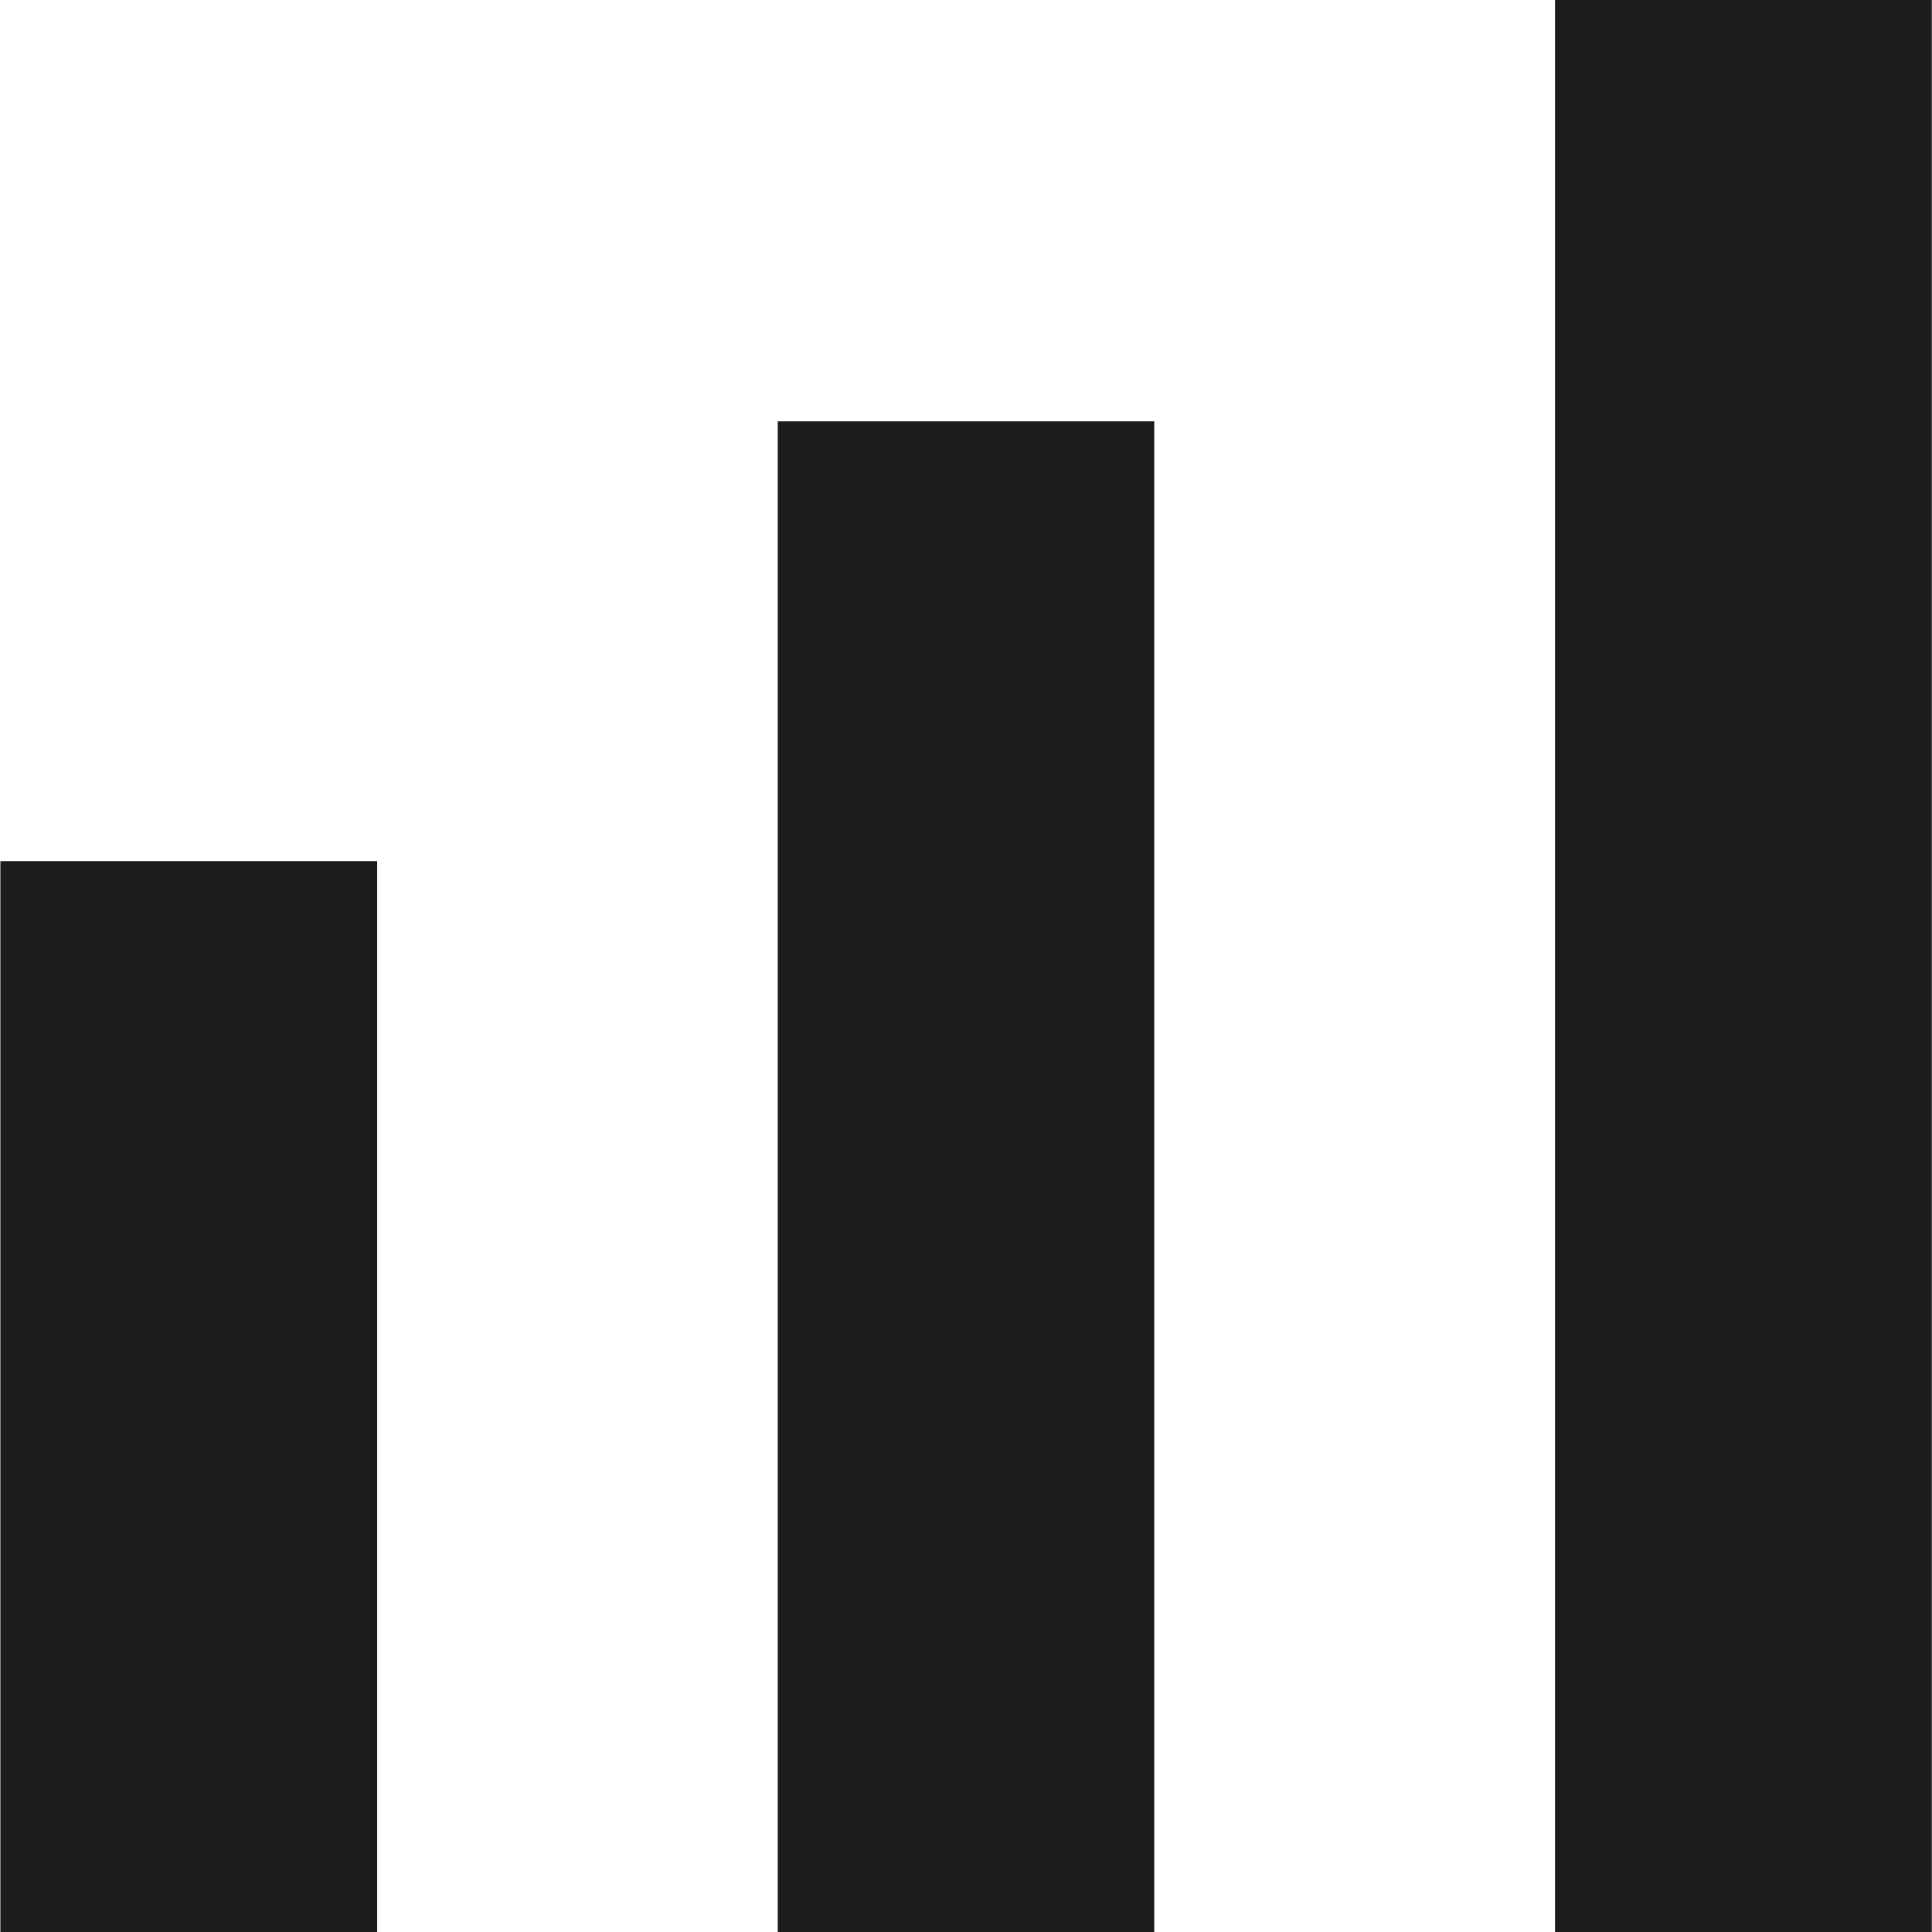
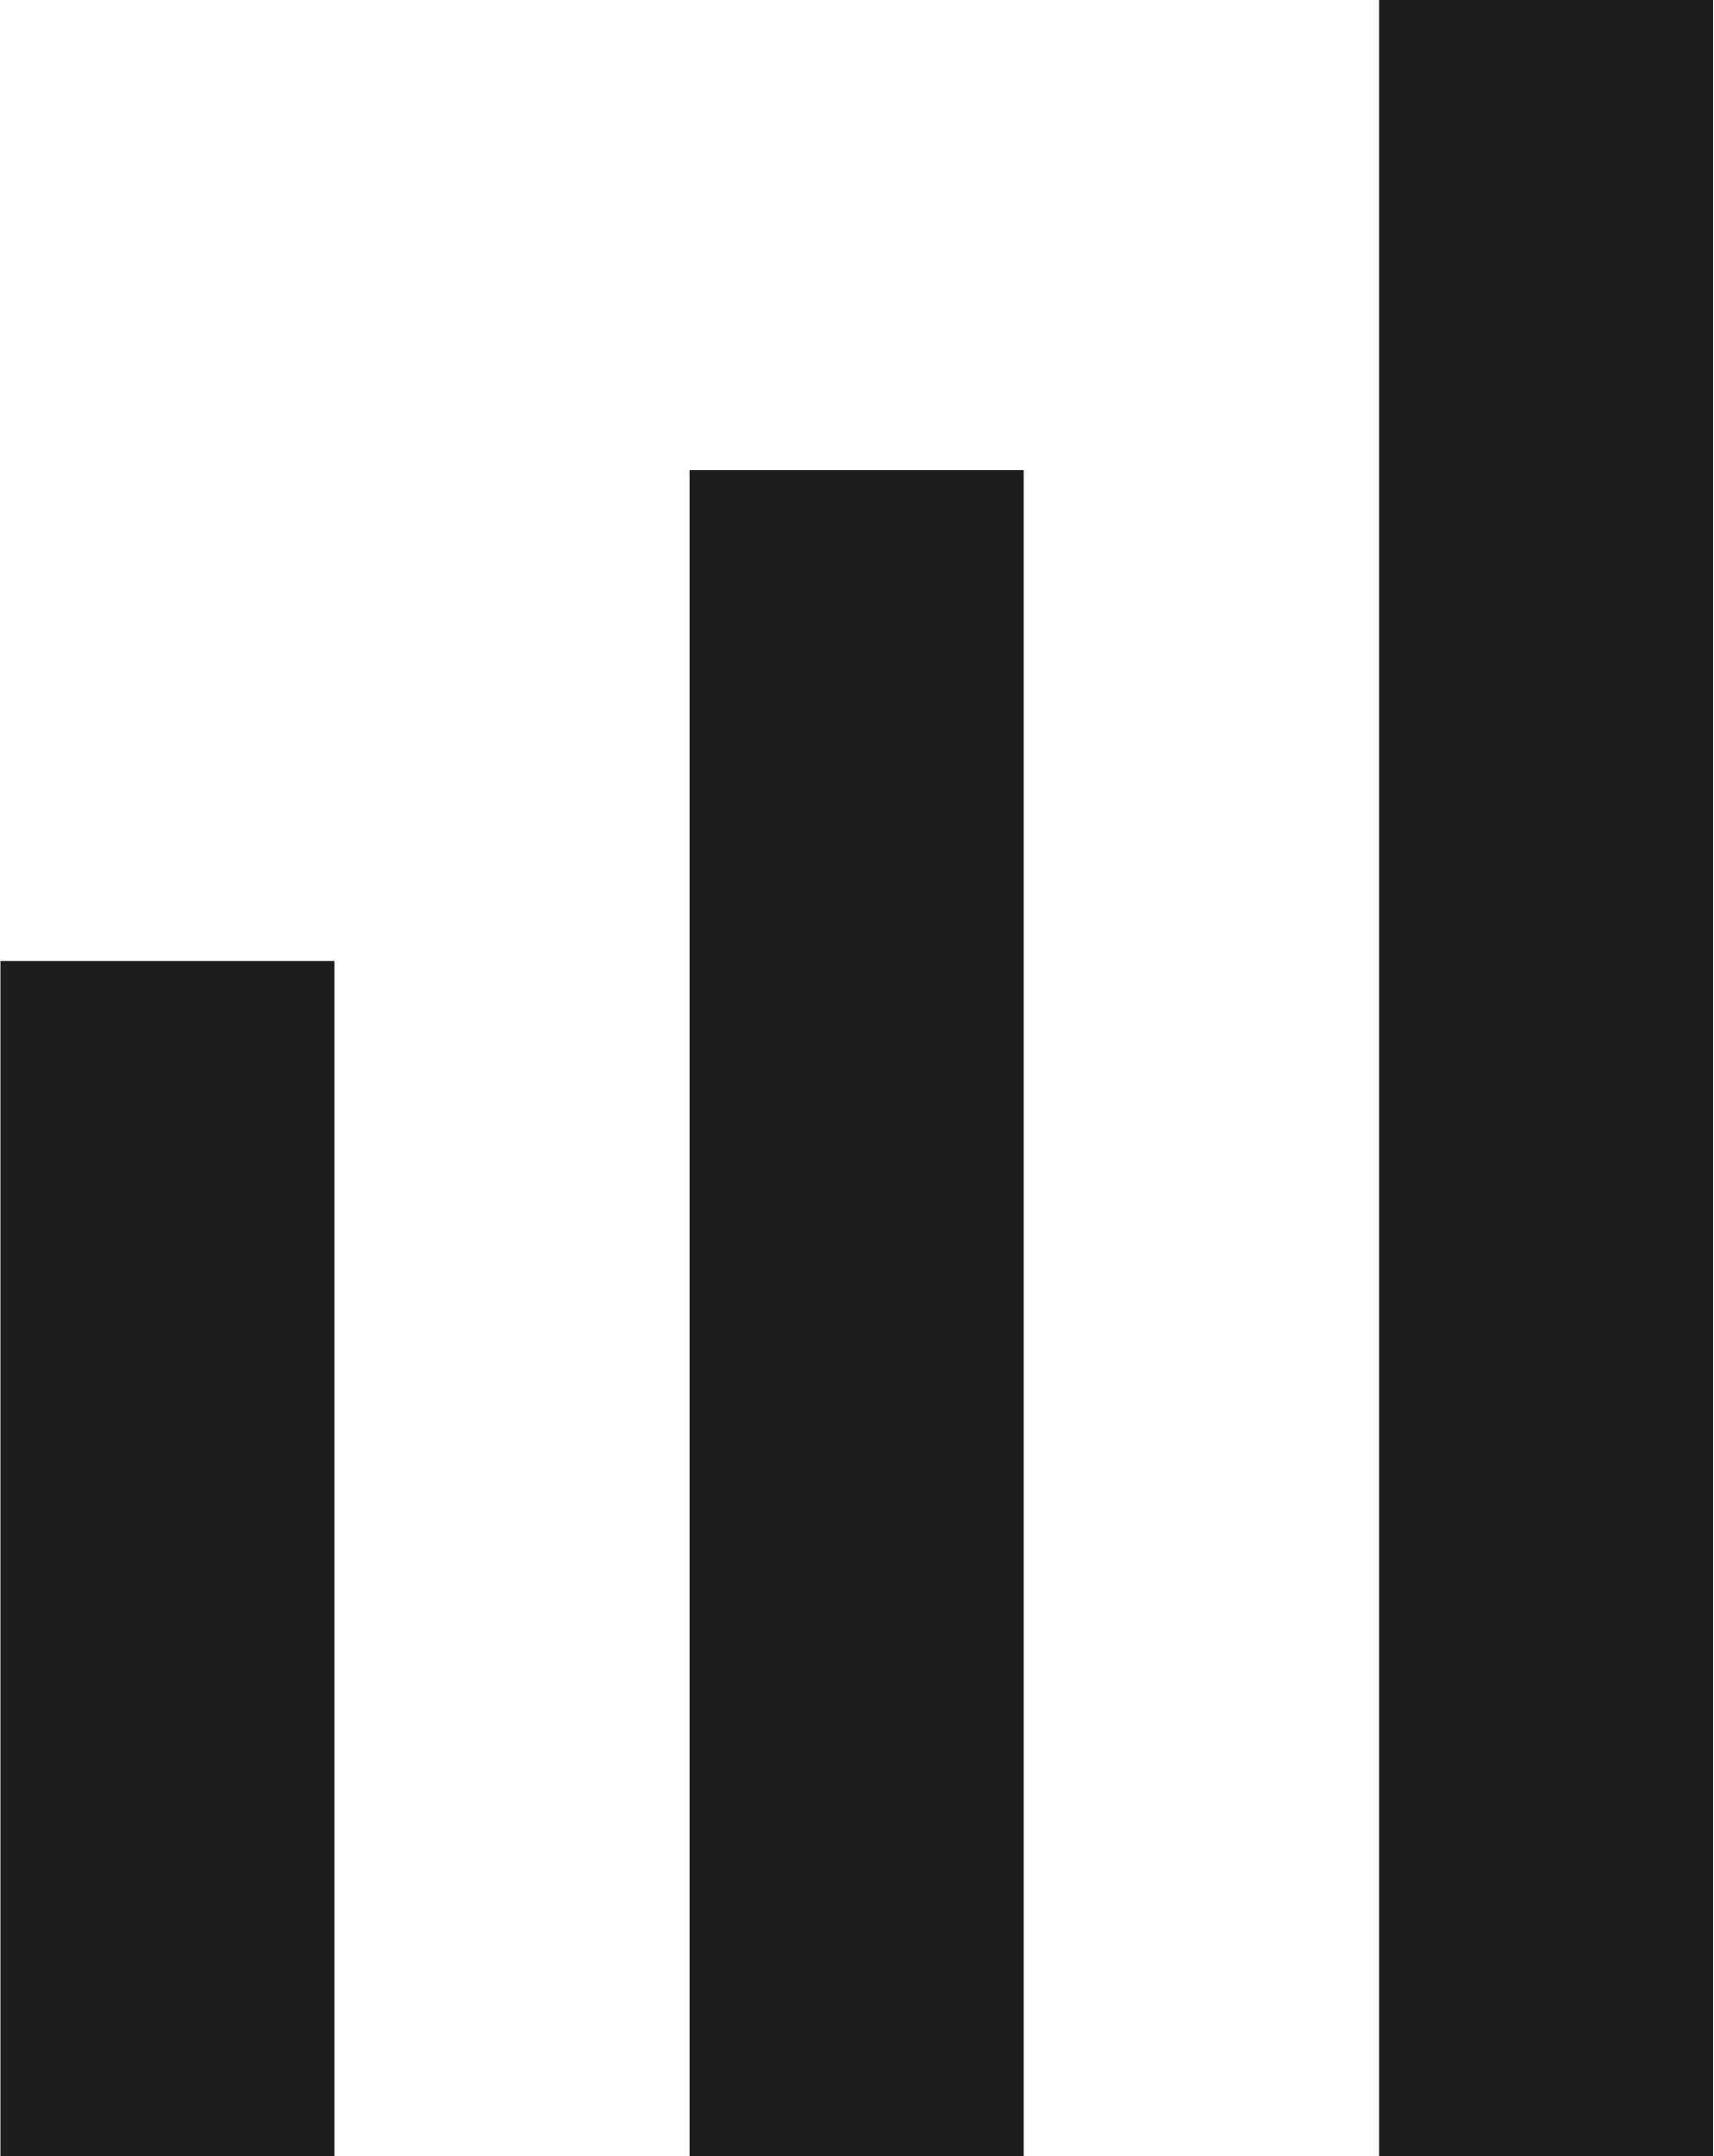
- <svg xmlns="http://www.w3.org/2000/svg" width="40px" height="40px" viewBox="0 0 40 40" version="1.1">
+ <svg xmlns="http://www.w3.org/2000/svg" width="px" height="40px" viewBox="0 0 31 39" version="1.1">
  <g id="surface1">
-     <path style=" stroke:none;fill-rule:nonzero;fill:rgb(11.373%,11.765%,10.588%);fill-opacity:1;" d="M 0.008 17.828 L 7.809 17.828 L 7.809 40 L 0.008 40 Z M 0.008 17.828 " />
-     <path style=" stroke:none;fill-rule:nonzero;fill:rgb(11.373%,11.765%,10.588%);fill-opacity:1;" d="M 16.102 8.723 L 23.898 8.723 L 23.898 40.004 L 16.102 40.004 Z M 16.102 8.723 " />
-     <path style=" stroke:none;fill-rule:nonzero;fill:rgb(11.373%,11.765%,10.588%);fill-opacity:1;" d="M 32.195 0 L 39.996 0 L 39.996 40 L 32.195 40 Z M 32.195 0 " />
+     <path style=" stroke:none;fill-rule:nonzero;fill:rgb(11.373%,11.765%,10.588%);fill-opacity:1;" d="M 0.008 17.383 L 6.051 17.383 L 6.051 39 L 0.008 39 Z M 0.008 17.383 " />
+     <path style=" stroke:none;fill-rule:nonzero;fill:rgb(11.373%,11.765%,10.588%);fill-opacity:1;" d="M 12.477 8.504 L 18.523 8.504 L 18.523 39.004 L 12.477 39.004 Z M 12.477 8.504 " />
+     <path style=" stroke:none;fill-rule:nonzero;fill:rgb(11.373%,11.765%,10.588%);fill-opacity:1;" d="M 24.953 0 L 30.996 0 L 30.996 39 L 24.953 39 Z M 24.953 0 " />
  </g>
</svg>
